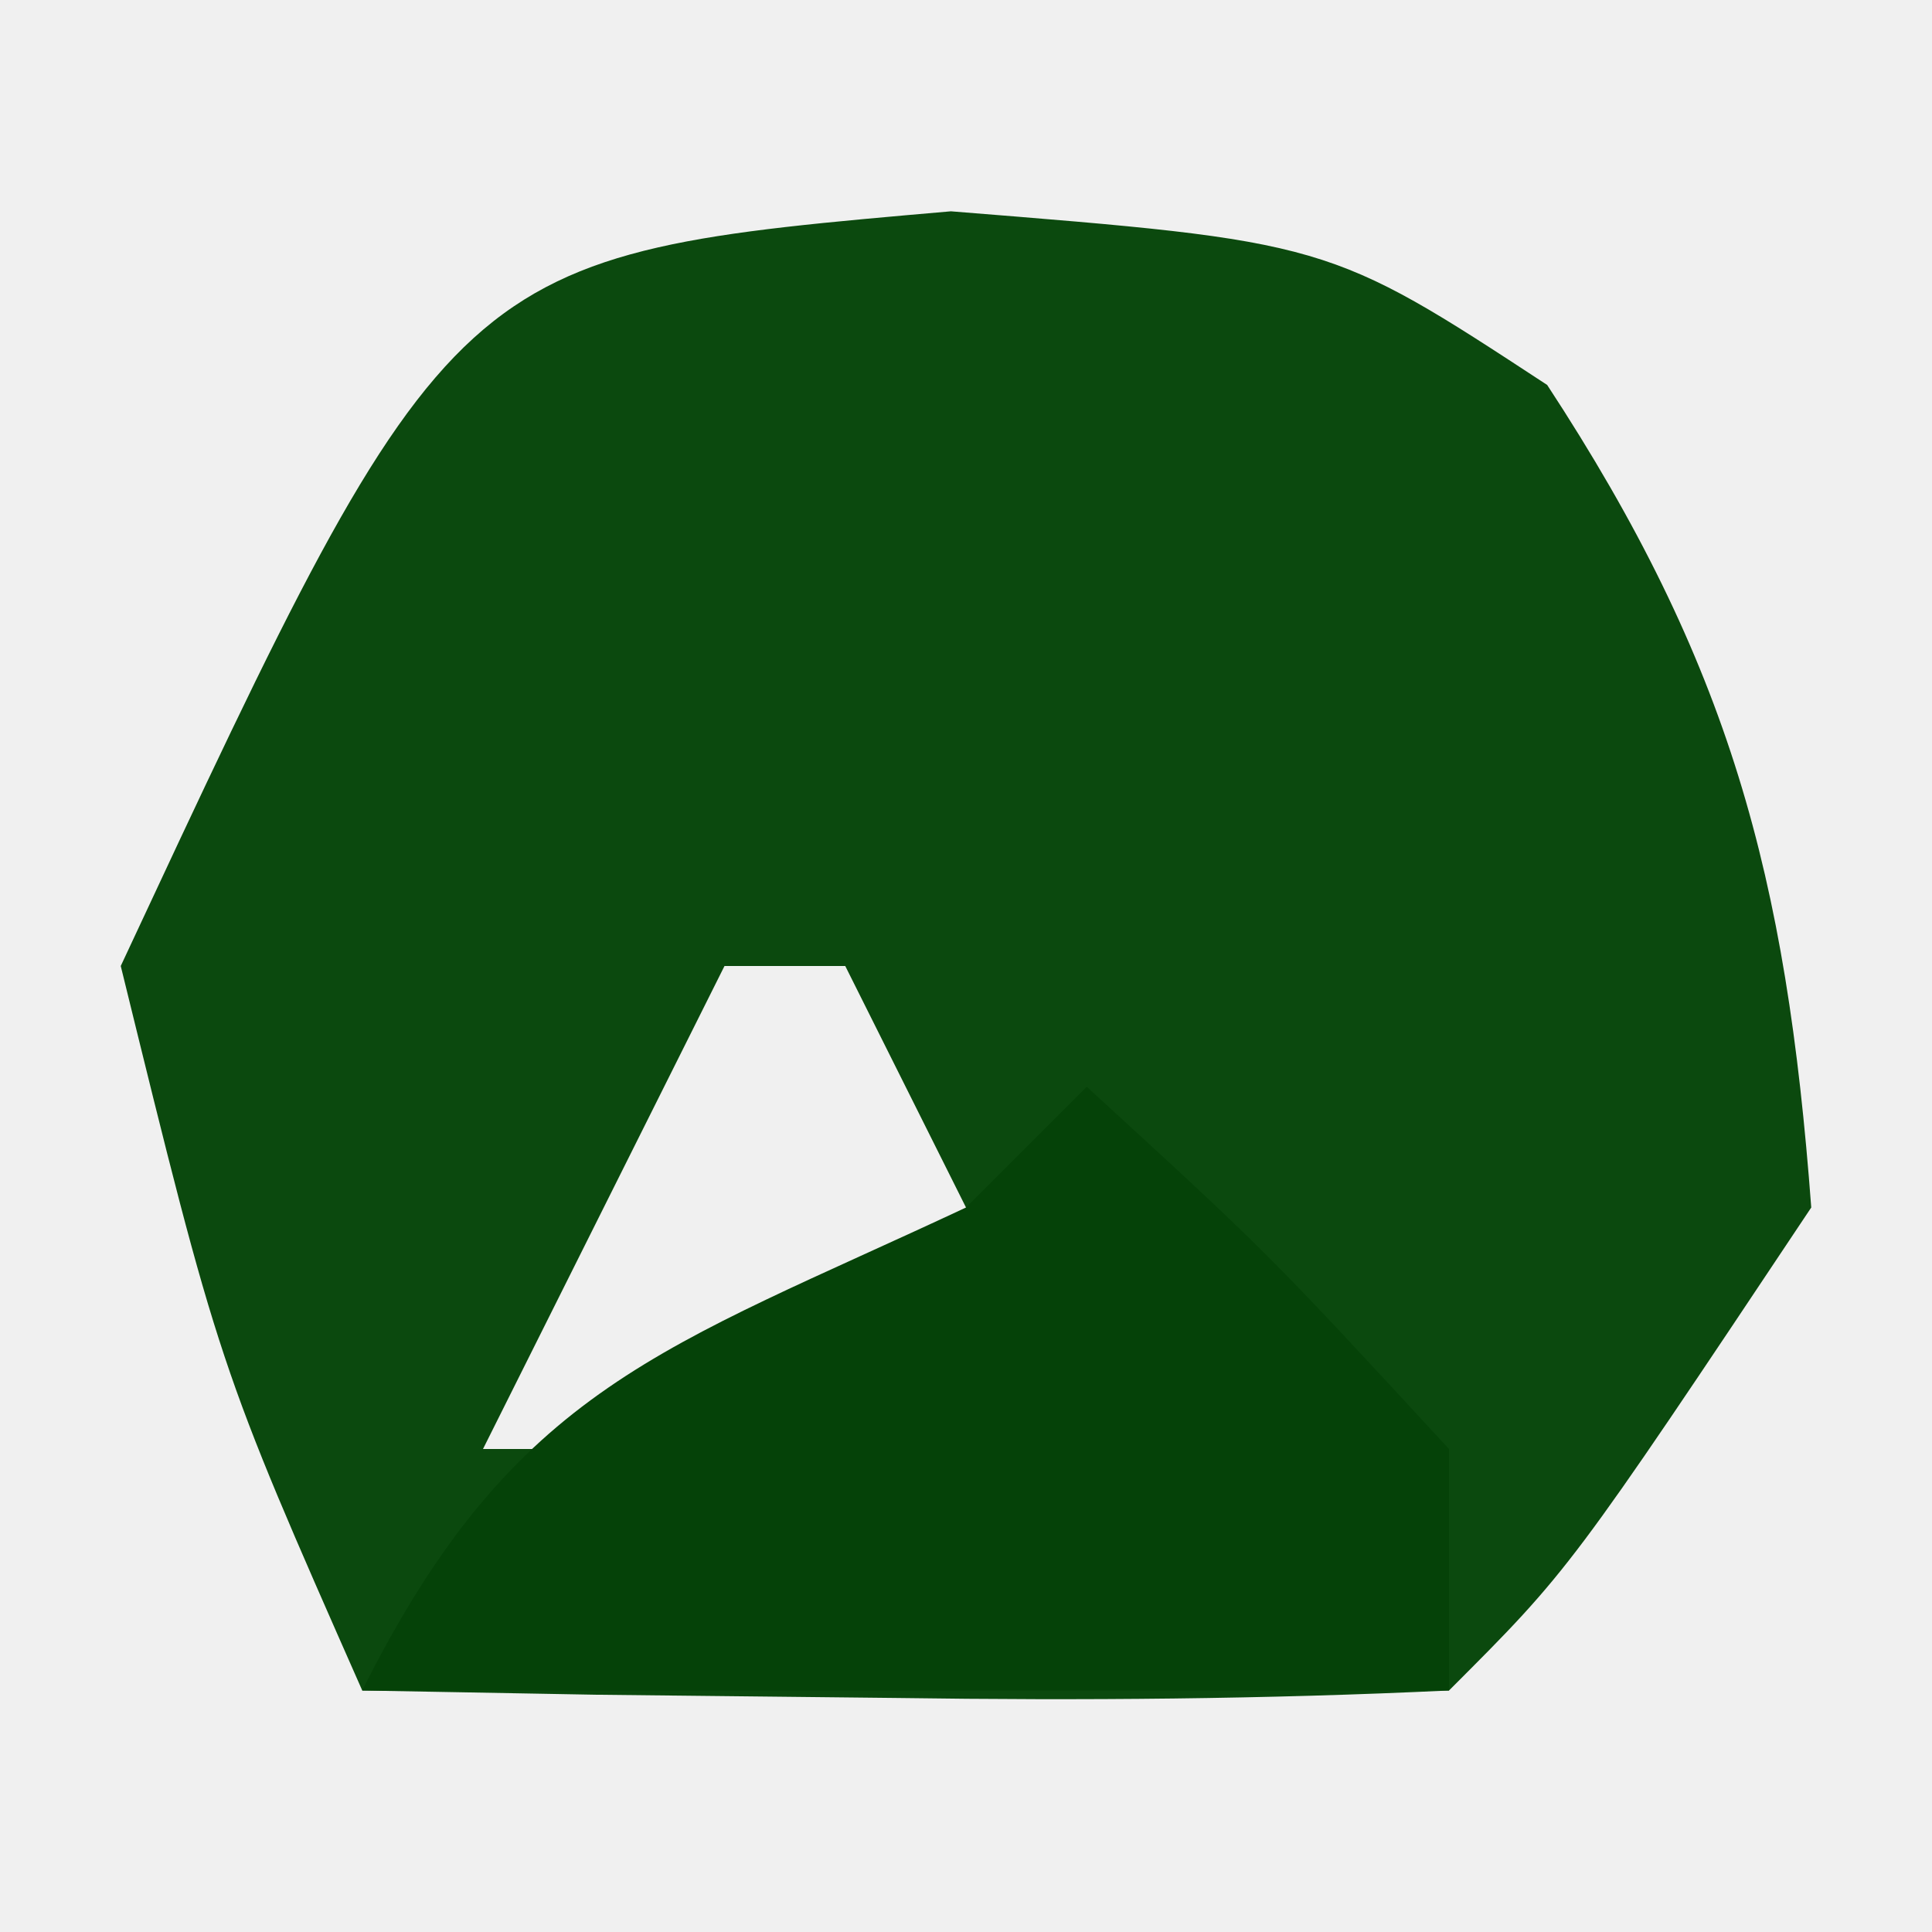
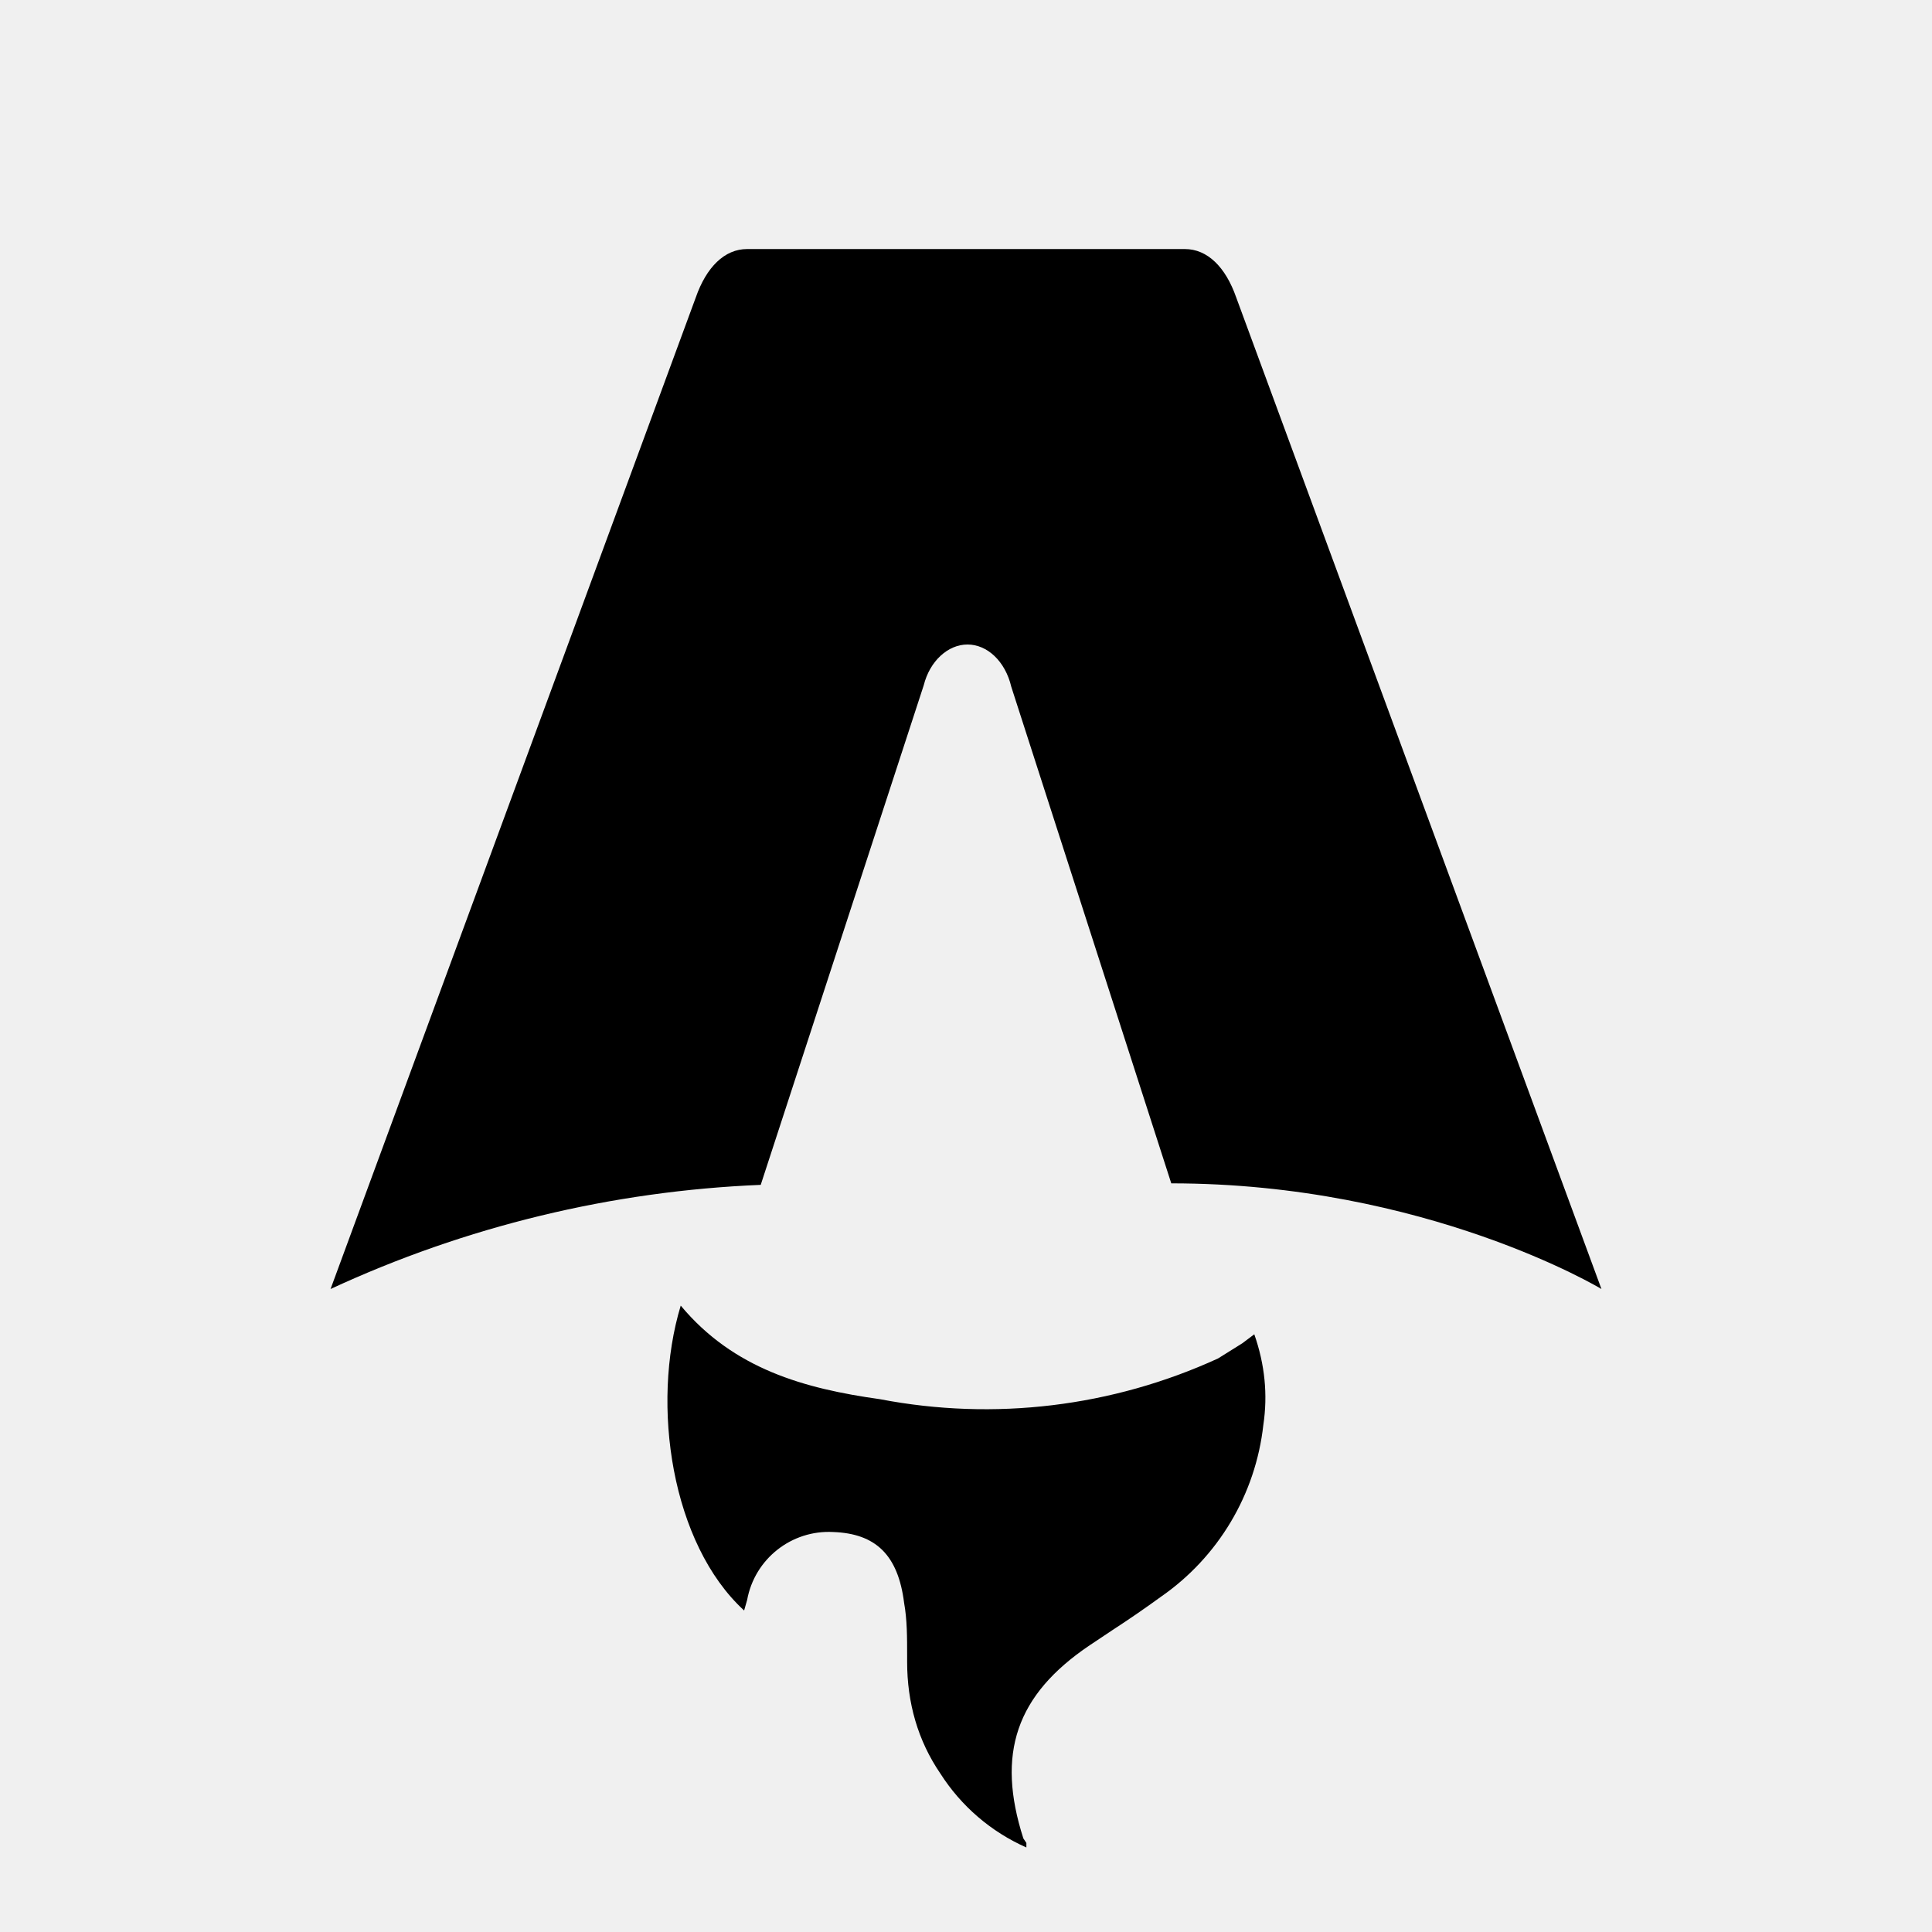
- <svg xmlns="http://www.w3.org/2000/svg" version="1.1" width="16" height="16">
-   <path d="M0 0 C3.125 0.25 3.125 0.25 4.938 1.438 C6.451 3.748 6.919 5.498 7.125 8.25 C5.125 11.25 5.125 11.25 4.125 12.25 C2.606 12.322 1.083 12.334 -0.438 12.312 C-1.264 12.303 -2.09 12.294 -2.941 12.285 C-3.579 12.274 -4.218 12.262 -4.875 12.25 C-6.062 9.562 -6.062 9.562 -6.875 6.25 C-4.126 0.359 -4.126 0.359 0 0 Z M-1.875 6.25 C-2.535 7.57 -3.195 8.89 -3.875 10.25 C-2.225 10.25 -0.575 10.25 1.125 10.25 C0.465 8.93 -0.195 7.61 -0.875 6.25 C-1.205 6.25 -1.535 6.25 -1.875 6.25 Z M2.125 7.25 C3.125 9.25 3.125 9.25 3.125 9.25 Z " fill="#0B490E" transform="translate(7.875,1.75)" />
-   <path d="M0 0 C1.5 1.375 1.5 1.375 3 3 C3 3.66 3 4.32 3 5 C0.03 5 -2.94 5 -6 5 C-4.738 2.476 -3.5 2.172 -1 1 C-0.67 0.67 -0.34 0.34 0 0 Z " fill="#054208" transform="translate(9,9)" />
+ <svg xmlns="http://www.w3.org/2000/svg" fill="none" viewBox="0 0 128 128">
+   <path d="M50.4 78.5a75.1 75.1 0 0 0-28.5 6.9l24.2-65.7c.7-2 1.9-3.2 3.4-3.2h29c1.5 0 2.7 1.2 3.4 3.2l24.2 65.7s-11.6-7-28.5-7L67 45.5c-.4-1.7-1.6-2.8-2.9-2.8-1.3 0-2.5 1.1-2.9 2.7L50.4 78.5Zm-1.1 28.2Zm-4.2-20.2c-2 6.6-.6 15.8 4.2 20.2a17.5 17.5 0 0 1 .2-.7 5.5 5.5 0 0 1 5.7-4.5c2.8.1 4.3 1.5 4.7 4.7.2 1.1.2 2.3.2 3.5v.4c0 2.7.7 5.2 2.2 7.4a13 13 0 0 0 5.7 4.9v-.3l-.2-.3c-1.8-5.6-.5-9.5 4.4-12.8l1.5-1a73 73 0 0 0 3.2-2.2 16 16 0 0 0 6.8-11.4c.3-2 .1-4-.6-6l-.8.6-1.6 1a37 37 0 0 1-22.4 2.7c-5-.7-9.7-2-13.2-6.2Z" />
+   <style>
+         path { fill: #000; }
+         @media (prefers-color-scheme: dark) {
+             path { fill: #FFF; }
+         }
+     </style>
</svg>
